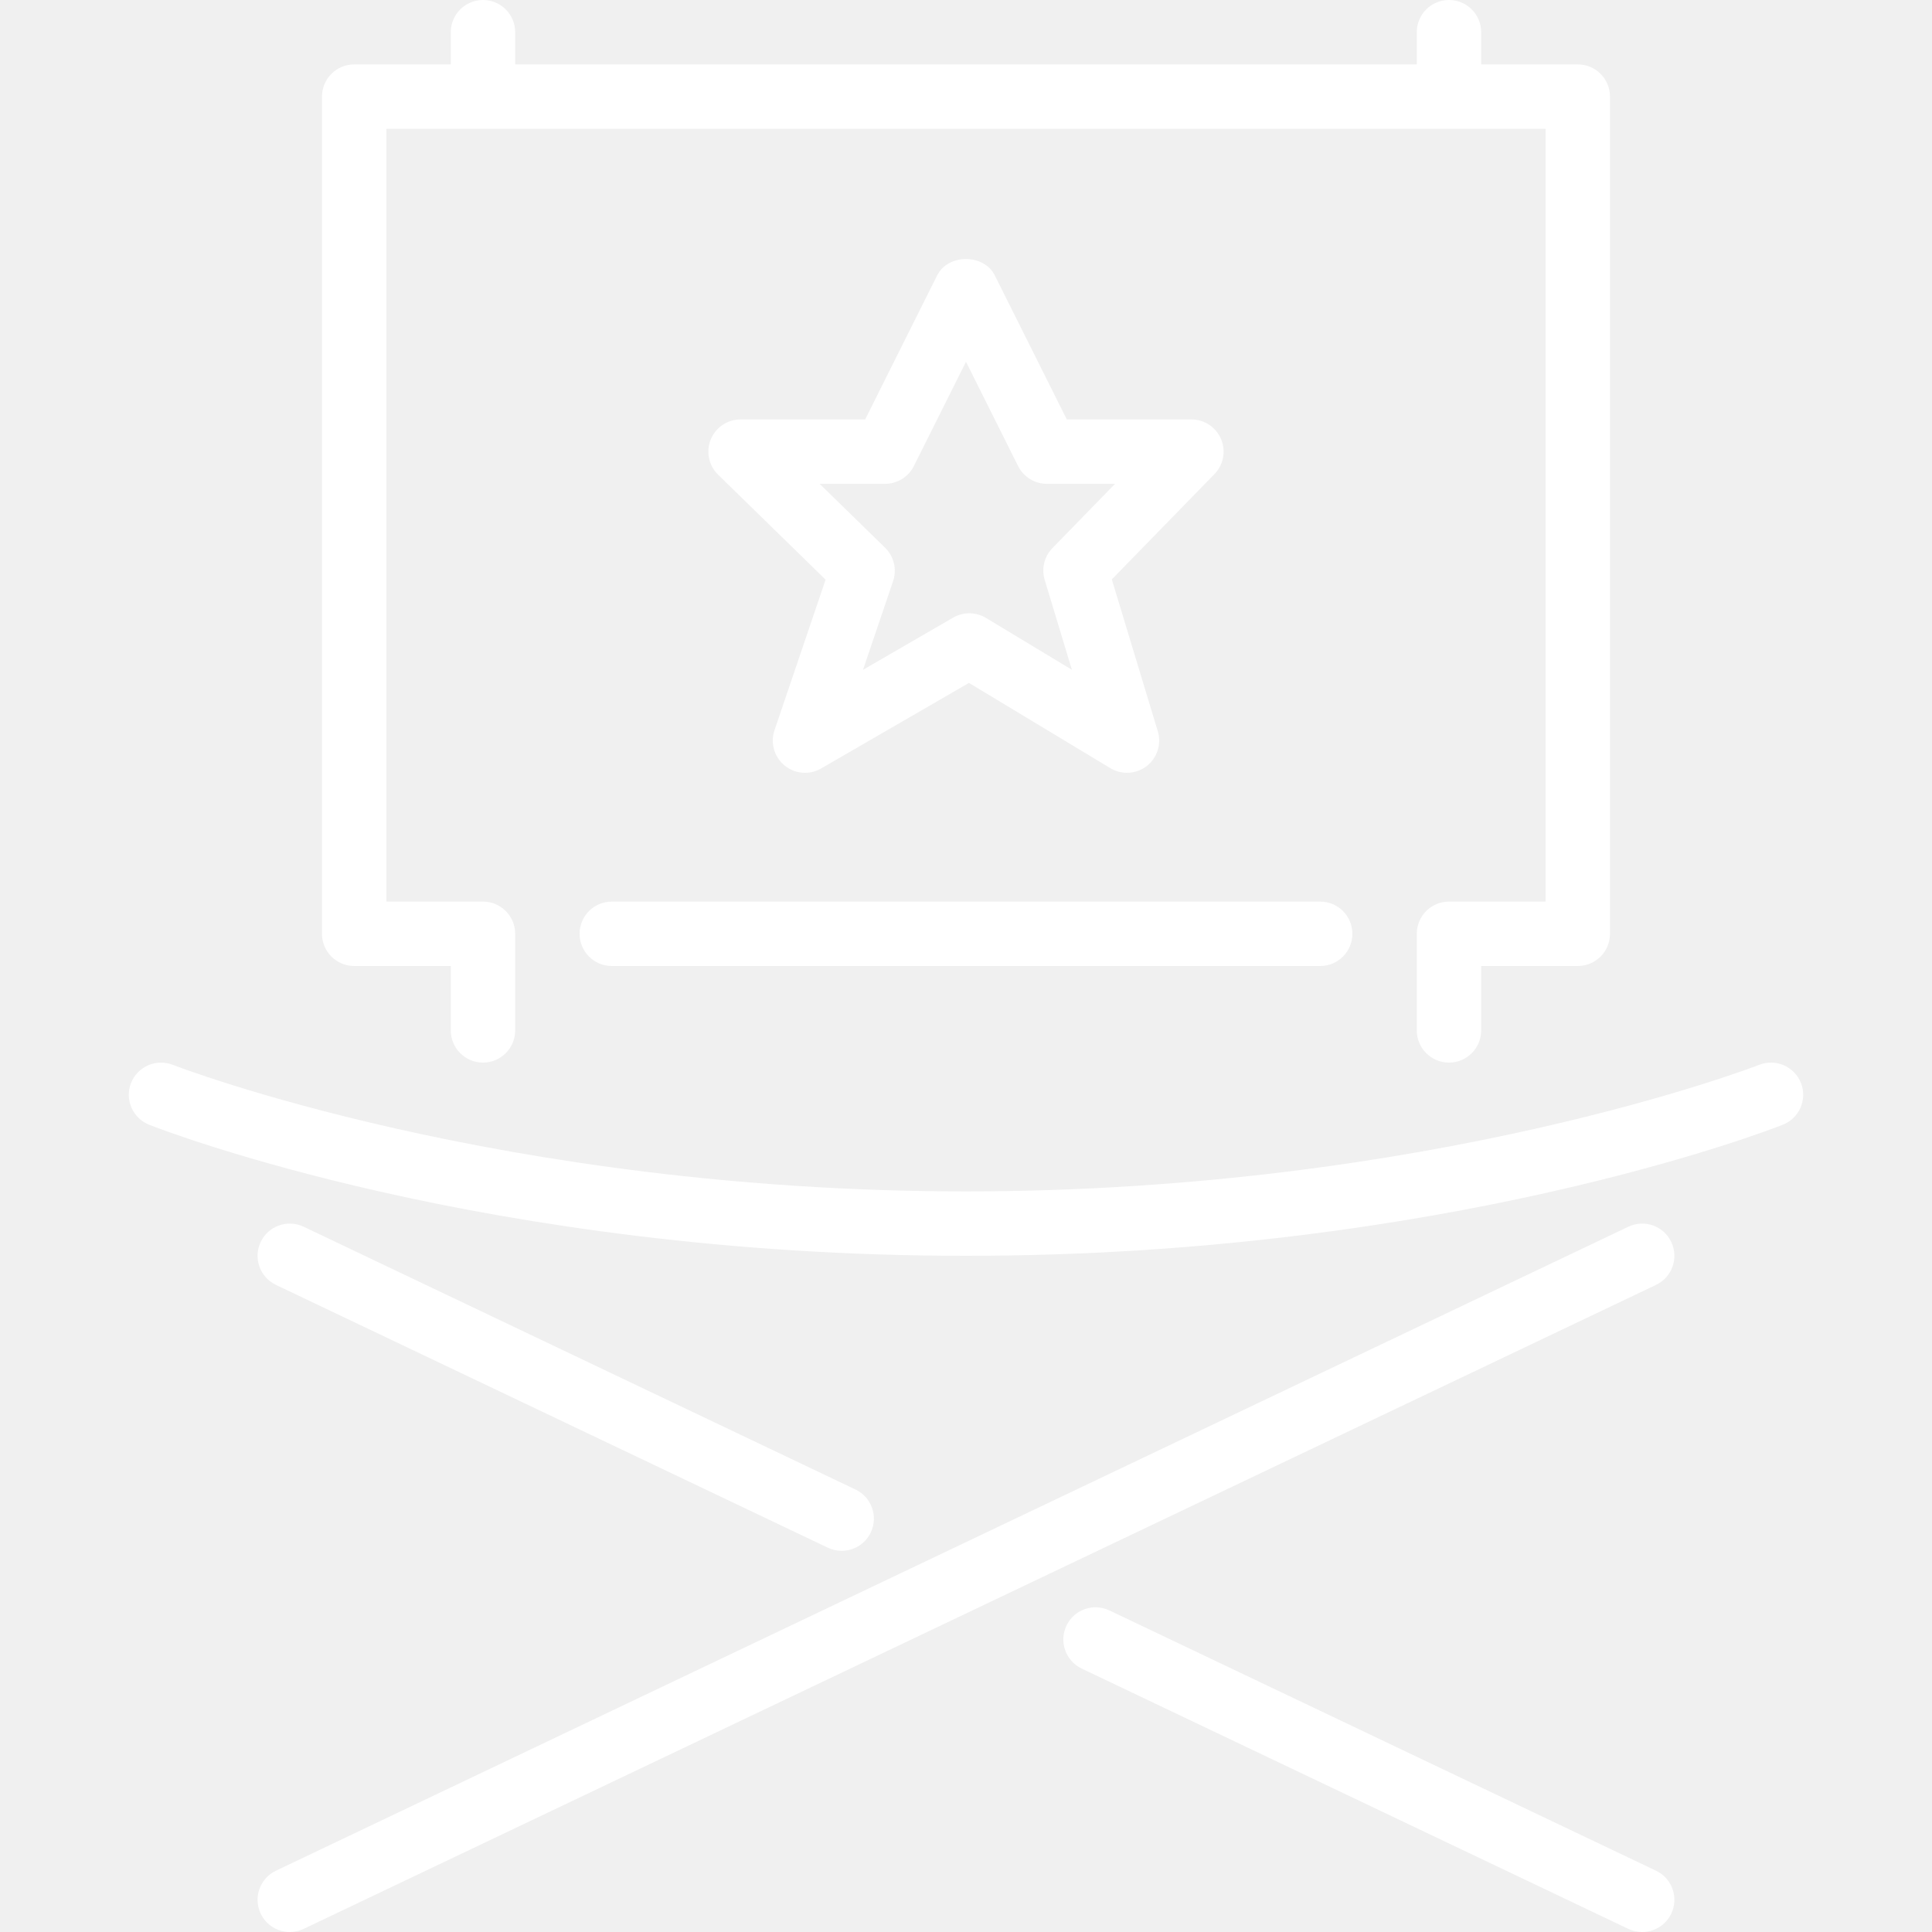
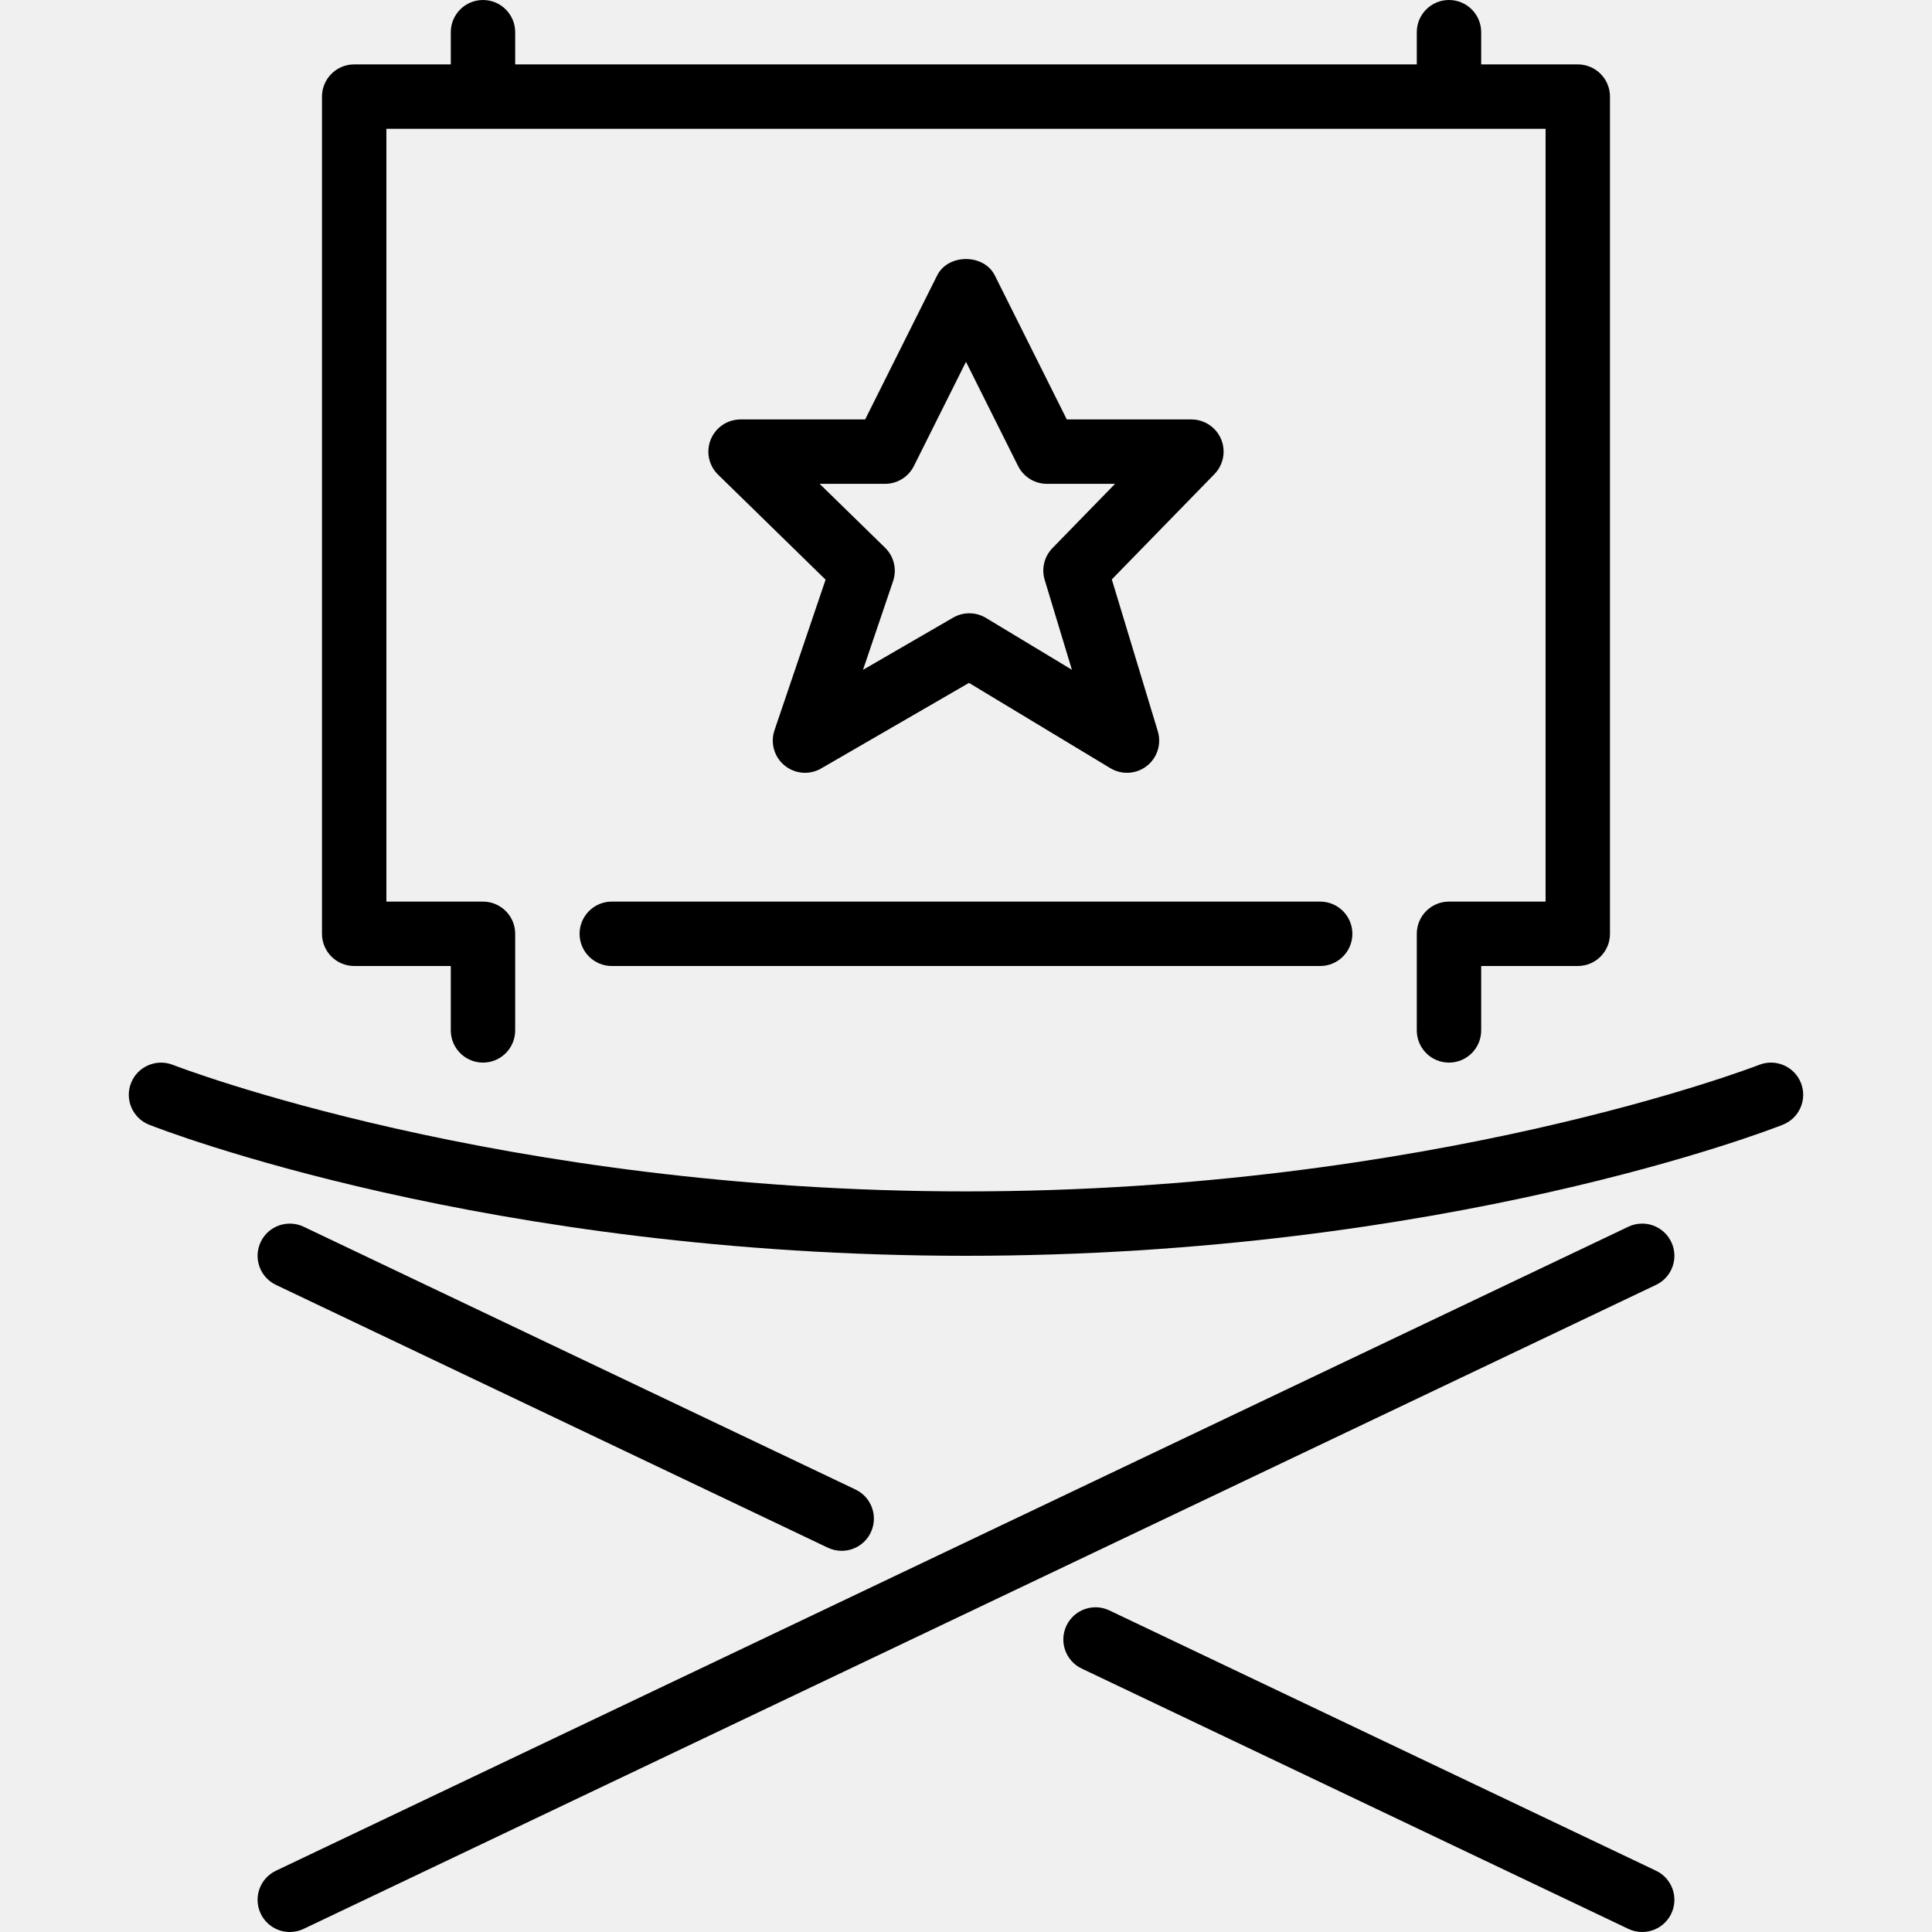
- <svg xmlns="http://www.w3.org/2000/svg" version="1.1" fill="#fff" x="0px" y="0px" viewBox="0 0 512 512" style="enable-background:new 0 0 512 512;" xml:space="preserve">
+ <svg xmlns="http://www.w3.org/2000/svg" version="1.1" fill="currentcolor" x="0px" y="0px" viewBox="0 0 512 512" style="enable-background:new 0 0 512 512;" xml:space="preserve">
  <g>
    <g>
      <g>
        <path d="M323.597,116.369c-1.34-3.157-4.437-5.214-7.868-5.214h-33.015l-19.081-38.17c-2.893-5.786-12.382-5.786-15.275,0 l-19.081,38.17h-33.015c-3.473,0-6.596,2.099-7.902,5.308c-1.314,3.217-0.546,6.903,1.937,9.327l28.493,27.827l-13.542,39.91 c-1.143,3.362-0.077,7.083,2.671,9.336c1.562,1.28,3.482,1.937,5.41,1.937c1.468,0,2.944-0.375,4.275-1.143l39.185-22.682 l37.461,22.596c3.021,1.826,6.861,1.596,9.651-0.563c2.782-2.176,3.951-5.837,2.927-9.216l-12.186-40.243l27.196-27.904 C324.237,123.187,324.929,119.535,323.597,116.369z M278.917,145.246c-2.176,2.227-2.961,5.453-2.065,8.422l7.211,23.825 l-22.776-13.739c-2.662-1.604-5.999-1.638-8.687-0.077l-23.893,13.833l7.97-23.501c1.058-3.115,0.23-6.554-2.116-8.849 l-17.348-16.939h17.34c3.234,0,6.187-1.826,7.637-4.719l13.807-27.622l13.807,27.622c1.451,2.893,4.403,4.719,7.637,4.719h18.057 L278.917,145.246z" />
        <path d="M93.863,256h25.6v17.067c0,4.71,3.823,8.533,8.533,8.533s8.533-3.823,8.533-8.533v-25.6c0-4.71-3.823-8.533-8.533-8.533 h-25.6v-204.8h307.2v204.8h-25.6c-4.719,0-8.533,3.823-8.533,8.533v25.6c0,4.71,3.814,8.533,8.533,8.533s8.533-3.823,8.533-8.533 V256h25.6c4.719,0,8.533-3.823,8.533-8.533V25.6c0-4.71-3.814-8.533-8.533-8.533h-25.6V8.533c0-4.71-3.814-8.533-8.533-8.533 s-8.533,3.823-8.533,8.533v8.533H136.53V8.533c0-4.71-3.823-8.533-8.533-8.533s-8.533,3.823-8.533,8.533v8.533h-25.6 c-4.71,0-8.533,3.823-8.533,8.533v221.867C85.33,252.177,89.153,256,93.863,256z" />
        <path d="M153.596,247.467c0,4.71,3.823,8.533,8.533,8.533h187.733c4.719,0,8.533-3.823,8.533-8.533s-3.814-8.533-8.533-8.533 H162.13C157.419,238.933,153.596,242.756,153.596,247.467z" />
        <path d="M73.127,340.506l146.261,69.649c1.186,0.563,2.432,0.828,3.669,0.828c3.183,0,6.246-1.792,7.706-4.864 c2.022-4.258,0.222-9.344-4.036-11.375L80.466,325.094c-4.25-2.014-9.353-0.222-11.375,4.036S68.869,338.483,73.127,340.506z" />
        <path d="M477.274,287.01c-1.732-4.378-6.665-6.536-11.068-4.821c-0.853,0.341-86.784,33.544-210.21,33.544 c-123.435,0-209.357-33.203-210.21-33.544c-4.361-1.698-9.335,0.435-11.059,4.821c-1.724,4.378,0.427,9.336,4.804,11.059 c3.601,1.425,89.583,34.731,216.465,34.731c126.874,0,212.864-33.306,216.457-34.731 C476.839,296.346,478.998,291.388,477.274,287.01z" />
        <path d="M438.866,495.761l-144.87-68.983c-4.275-2.031-9.353-0.213-11.375,4.036c-2.022,4.258-0.213,9.353,4.045,11.375 l144.862,68.983c1.186,0.563,2.432,0.828,3.661,0.828c3.191,0,6.246-1.792,7.714-4.864 C444.933,502.878,443.124,497.784,438.866,495.761z" />
        <path d="M431.527,325.094l-358.4,170.667c-4.258,2.022-6.059,7.117-4.036,11.375c1.468,3.072,4.523,4.864,7.706,4.864 c1.237,0,2.483-0.264,3.669-0.828l358.4-170.667c4.258-2.022,6.067-7.117,4.036-11.375 C440.88,324.881,435.802,323.072,431.527,325.094z" />
      </g>
    </g>
  </g>
  <g />
  <g />
  <g />
  <g />
  <g />
  <g />
  <g />
  <g />
  <g />
  <g />
  <g />
  <g />
  <g />
  <g />
  <g />
</svg>
